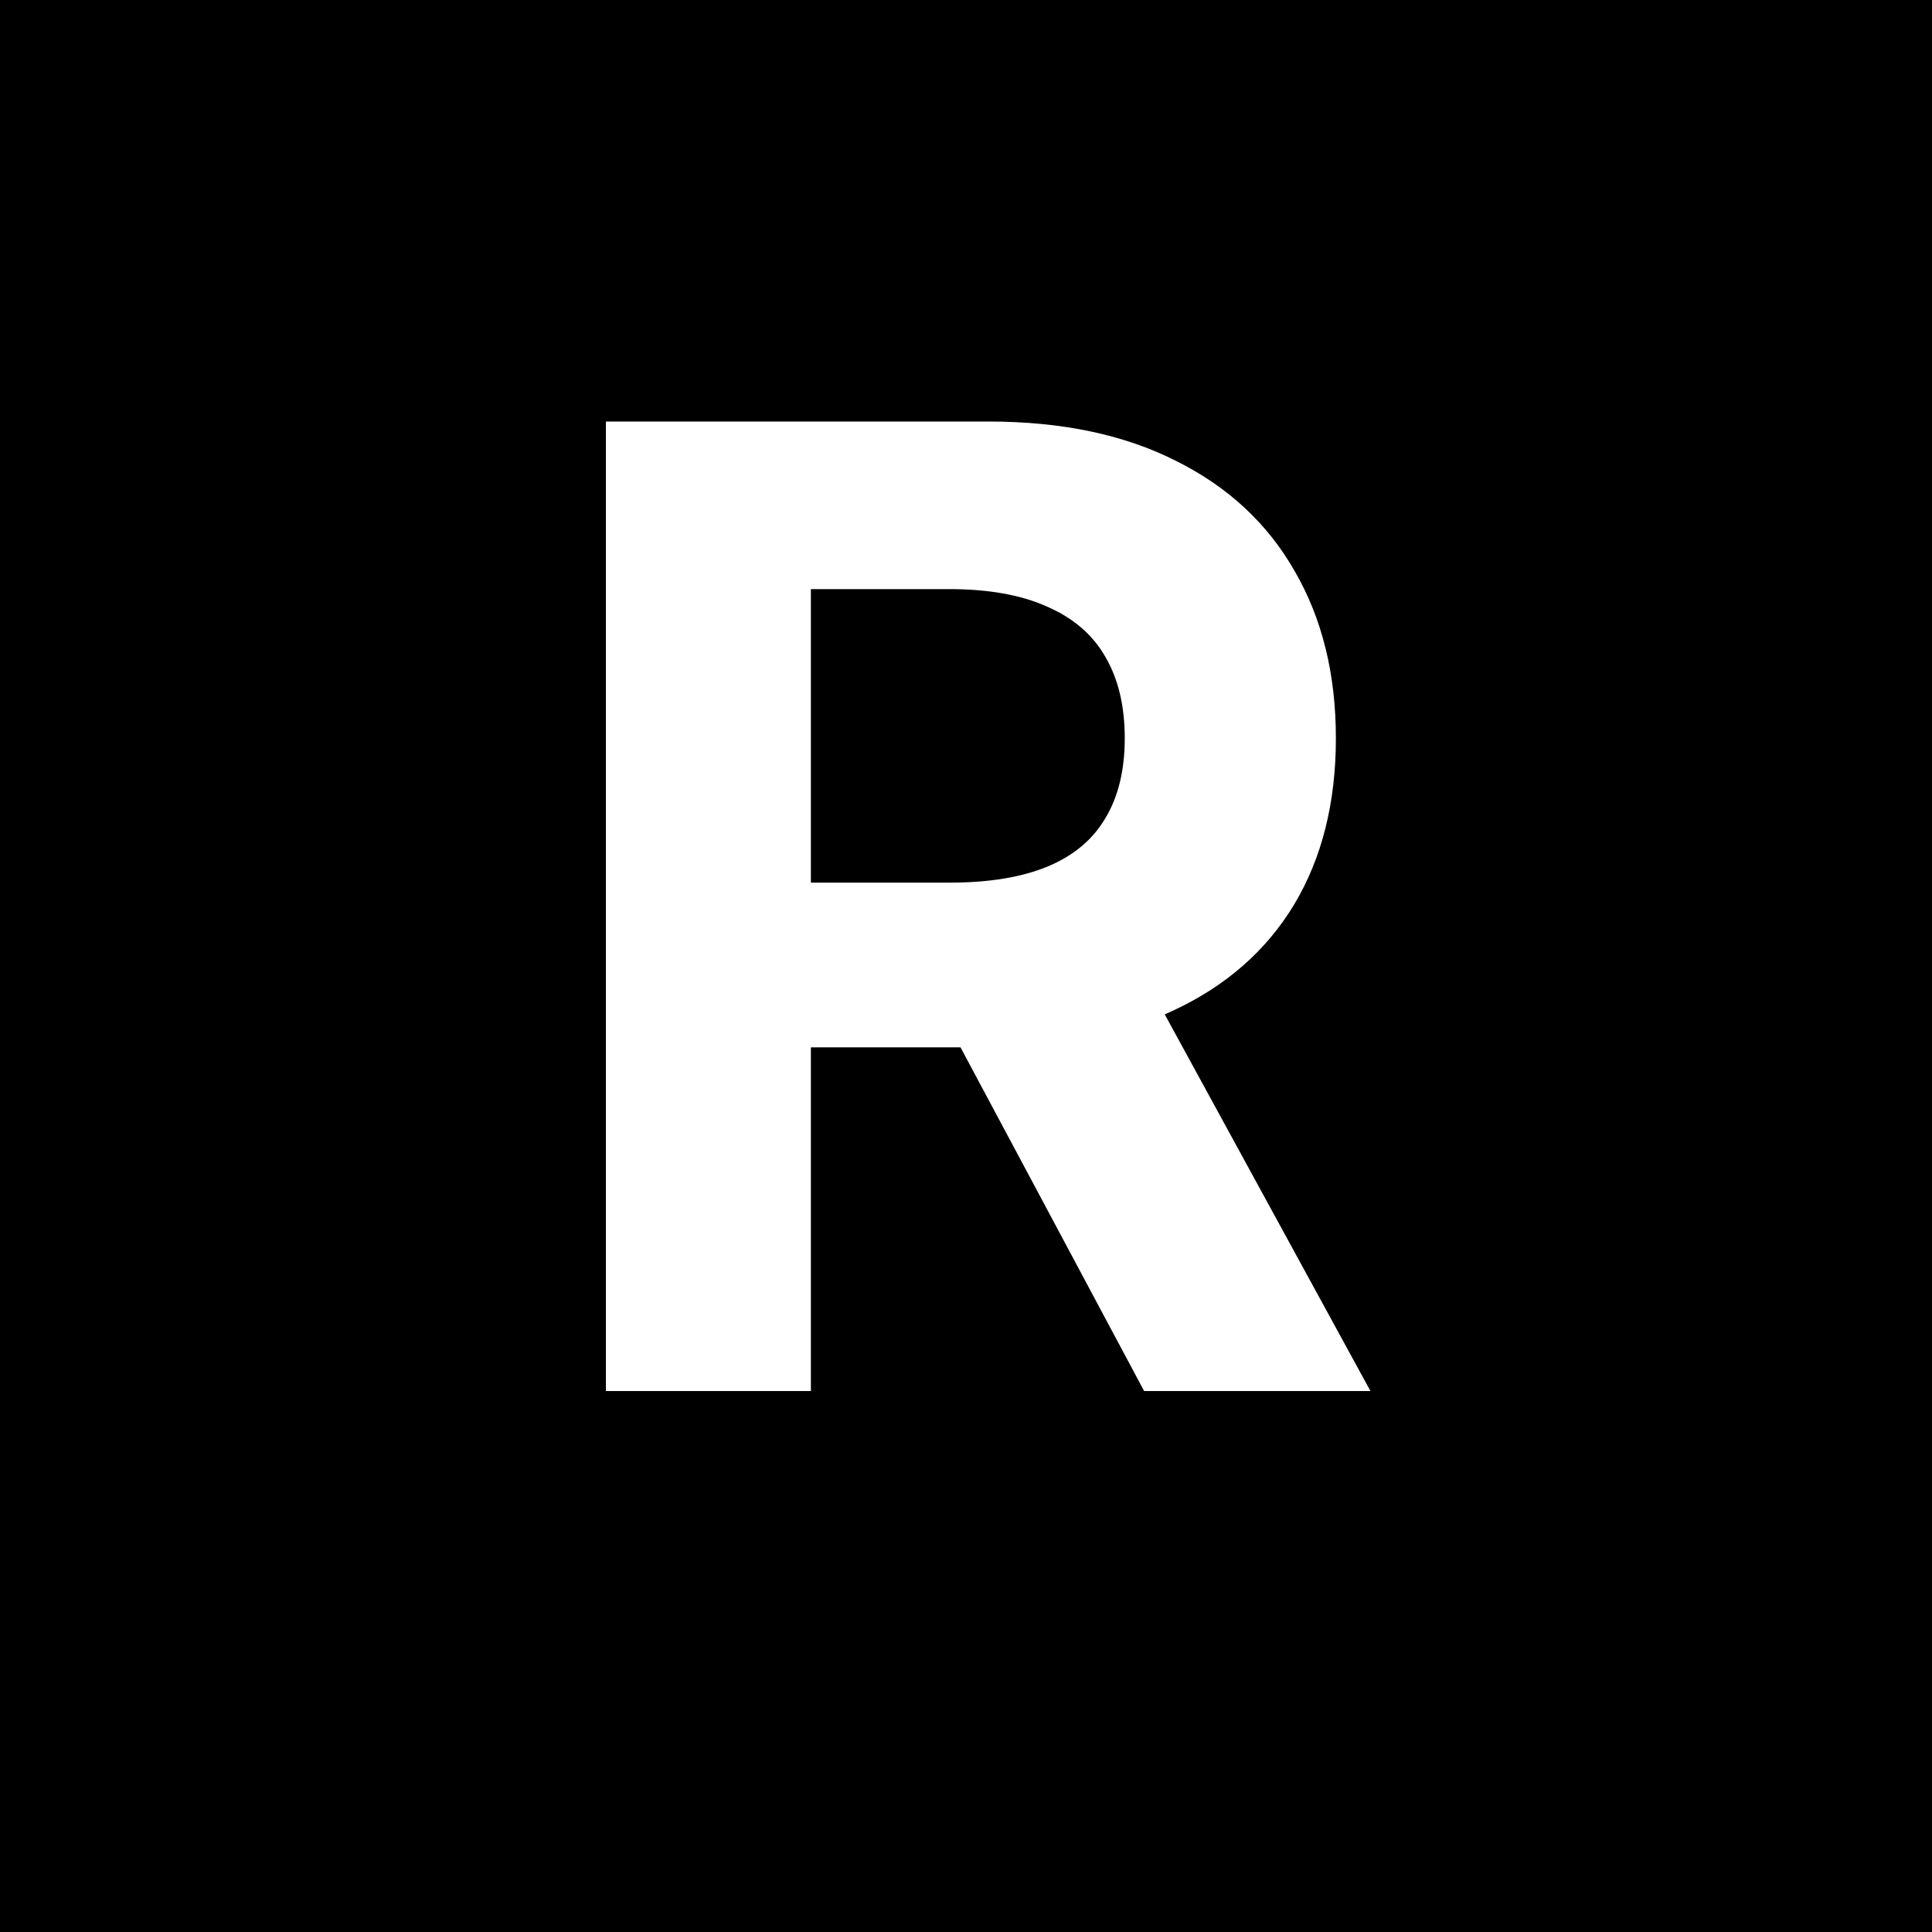
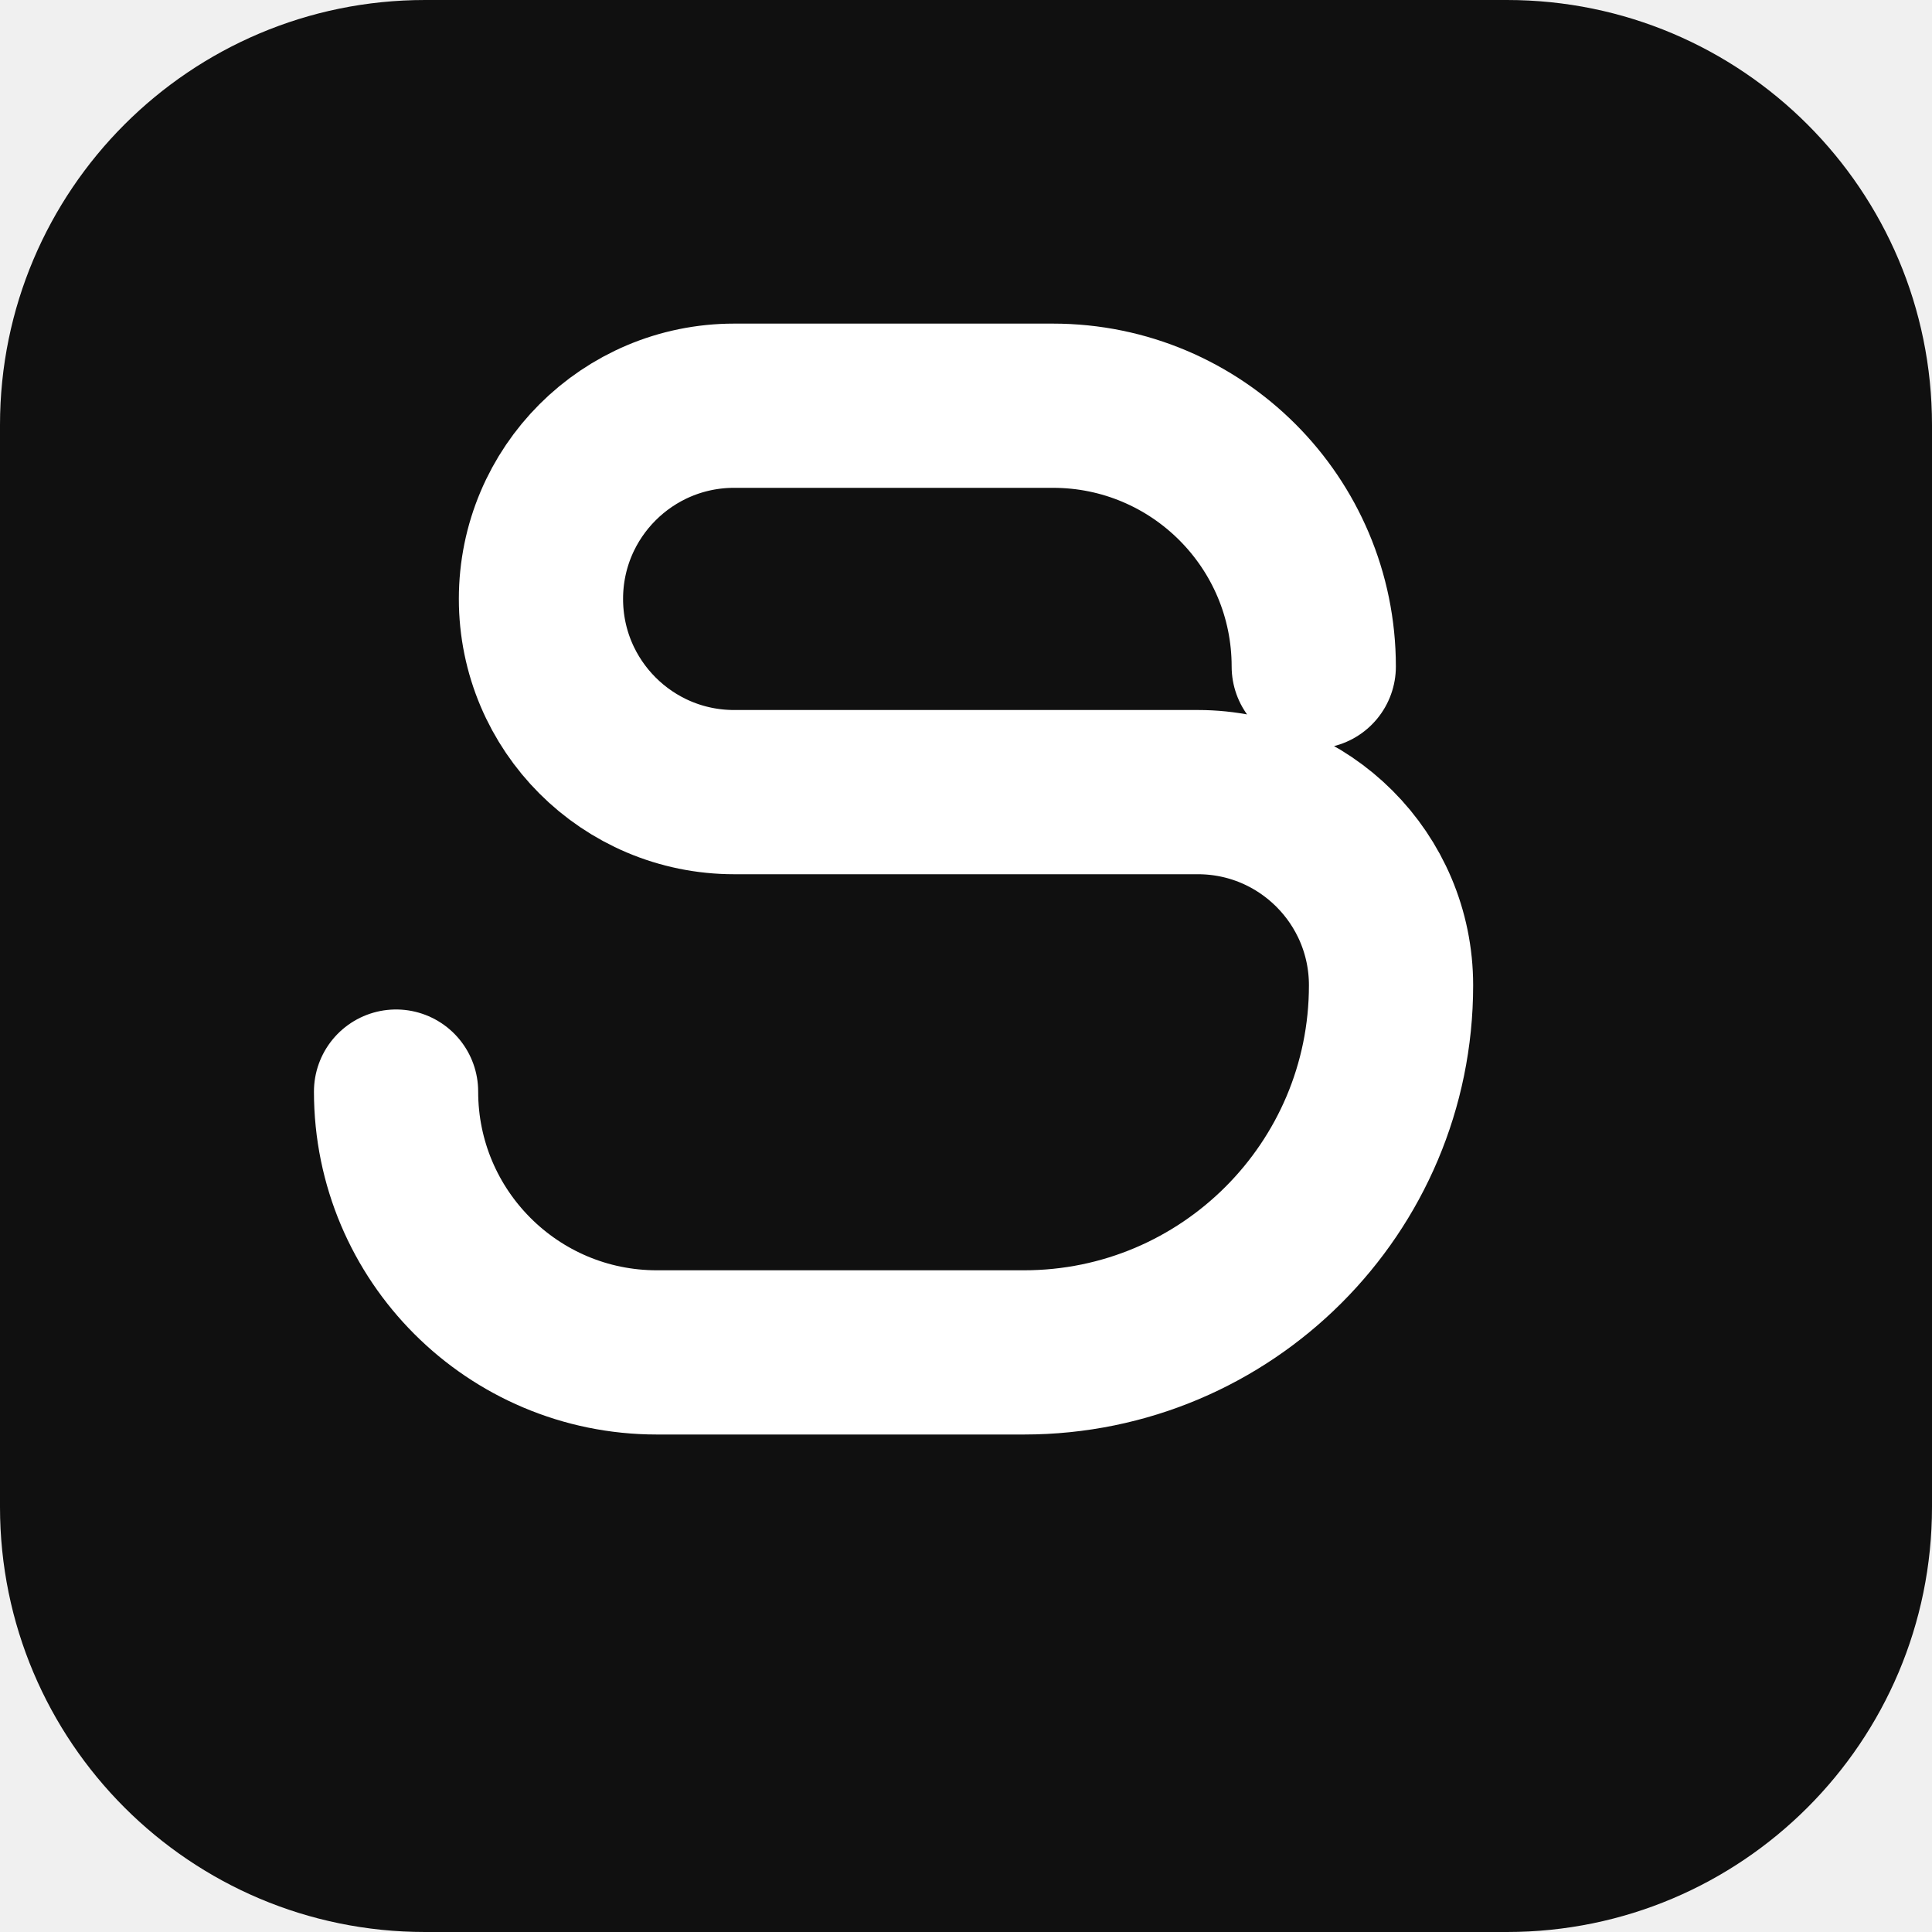
- <svg xmlns="http://www.w3.org/2000/svg" width="100" height="100" fill="none">
-   <path fill="#000" d="M0 0h100v100H0z" />
-   <path fill="#fff" d="M31.362 72V21.818H51.16q5.685 0 9.703 2.034 4.042 2.009 6.15 5.71 2.132 3.675 2.132 8.649 0 4.998-2.156 8.6-2.156 3.578-6.249 5.489-4.067 1.91-9.85 1.91H37.634v-8.526h11.541q3.038 0 5.048-.833 2.01-.834 2.989-2.5 1.005-1.665 1.005-4.14 0-2.5-1.005-4.215-.98-1.715-3.014-2.597-2.01-.907-5.072-.907h-7.155V72zm27.1-22.837L70.934 72H59.22l-12.2-22.837z" />
+ <svg xmlns="http://www.w3.org/2000/svg" viewBox="0 0 100 100" width="100" height="100" fill="none">
+   <rect width="100" height="100" rx="22" fill="#101010" />
+   <path d="M68 34.5C68 27.044 61.956 21 54.5 21H38C32.477 21 28 25.477 28 31C28 36.523 32.477 41 38 41H62C67.523 41 72 45.477 72 51C72 61.493 63.493 70 53 70H34C26.544 70 20.5 63.956 20.5 56.5" stroke="#FFFFFF" stroke-width="8.5" stroke-linecap="round" stroke-linejoin="round" />
</svg>
